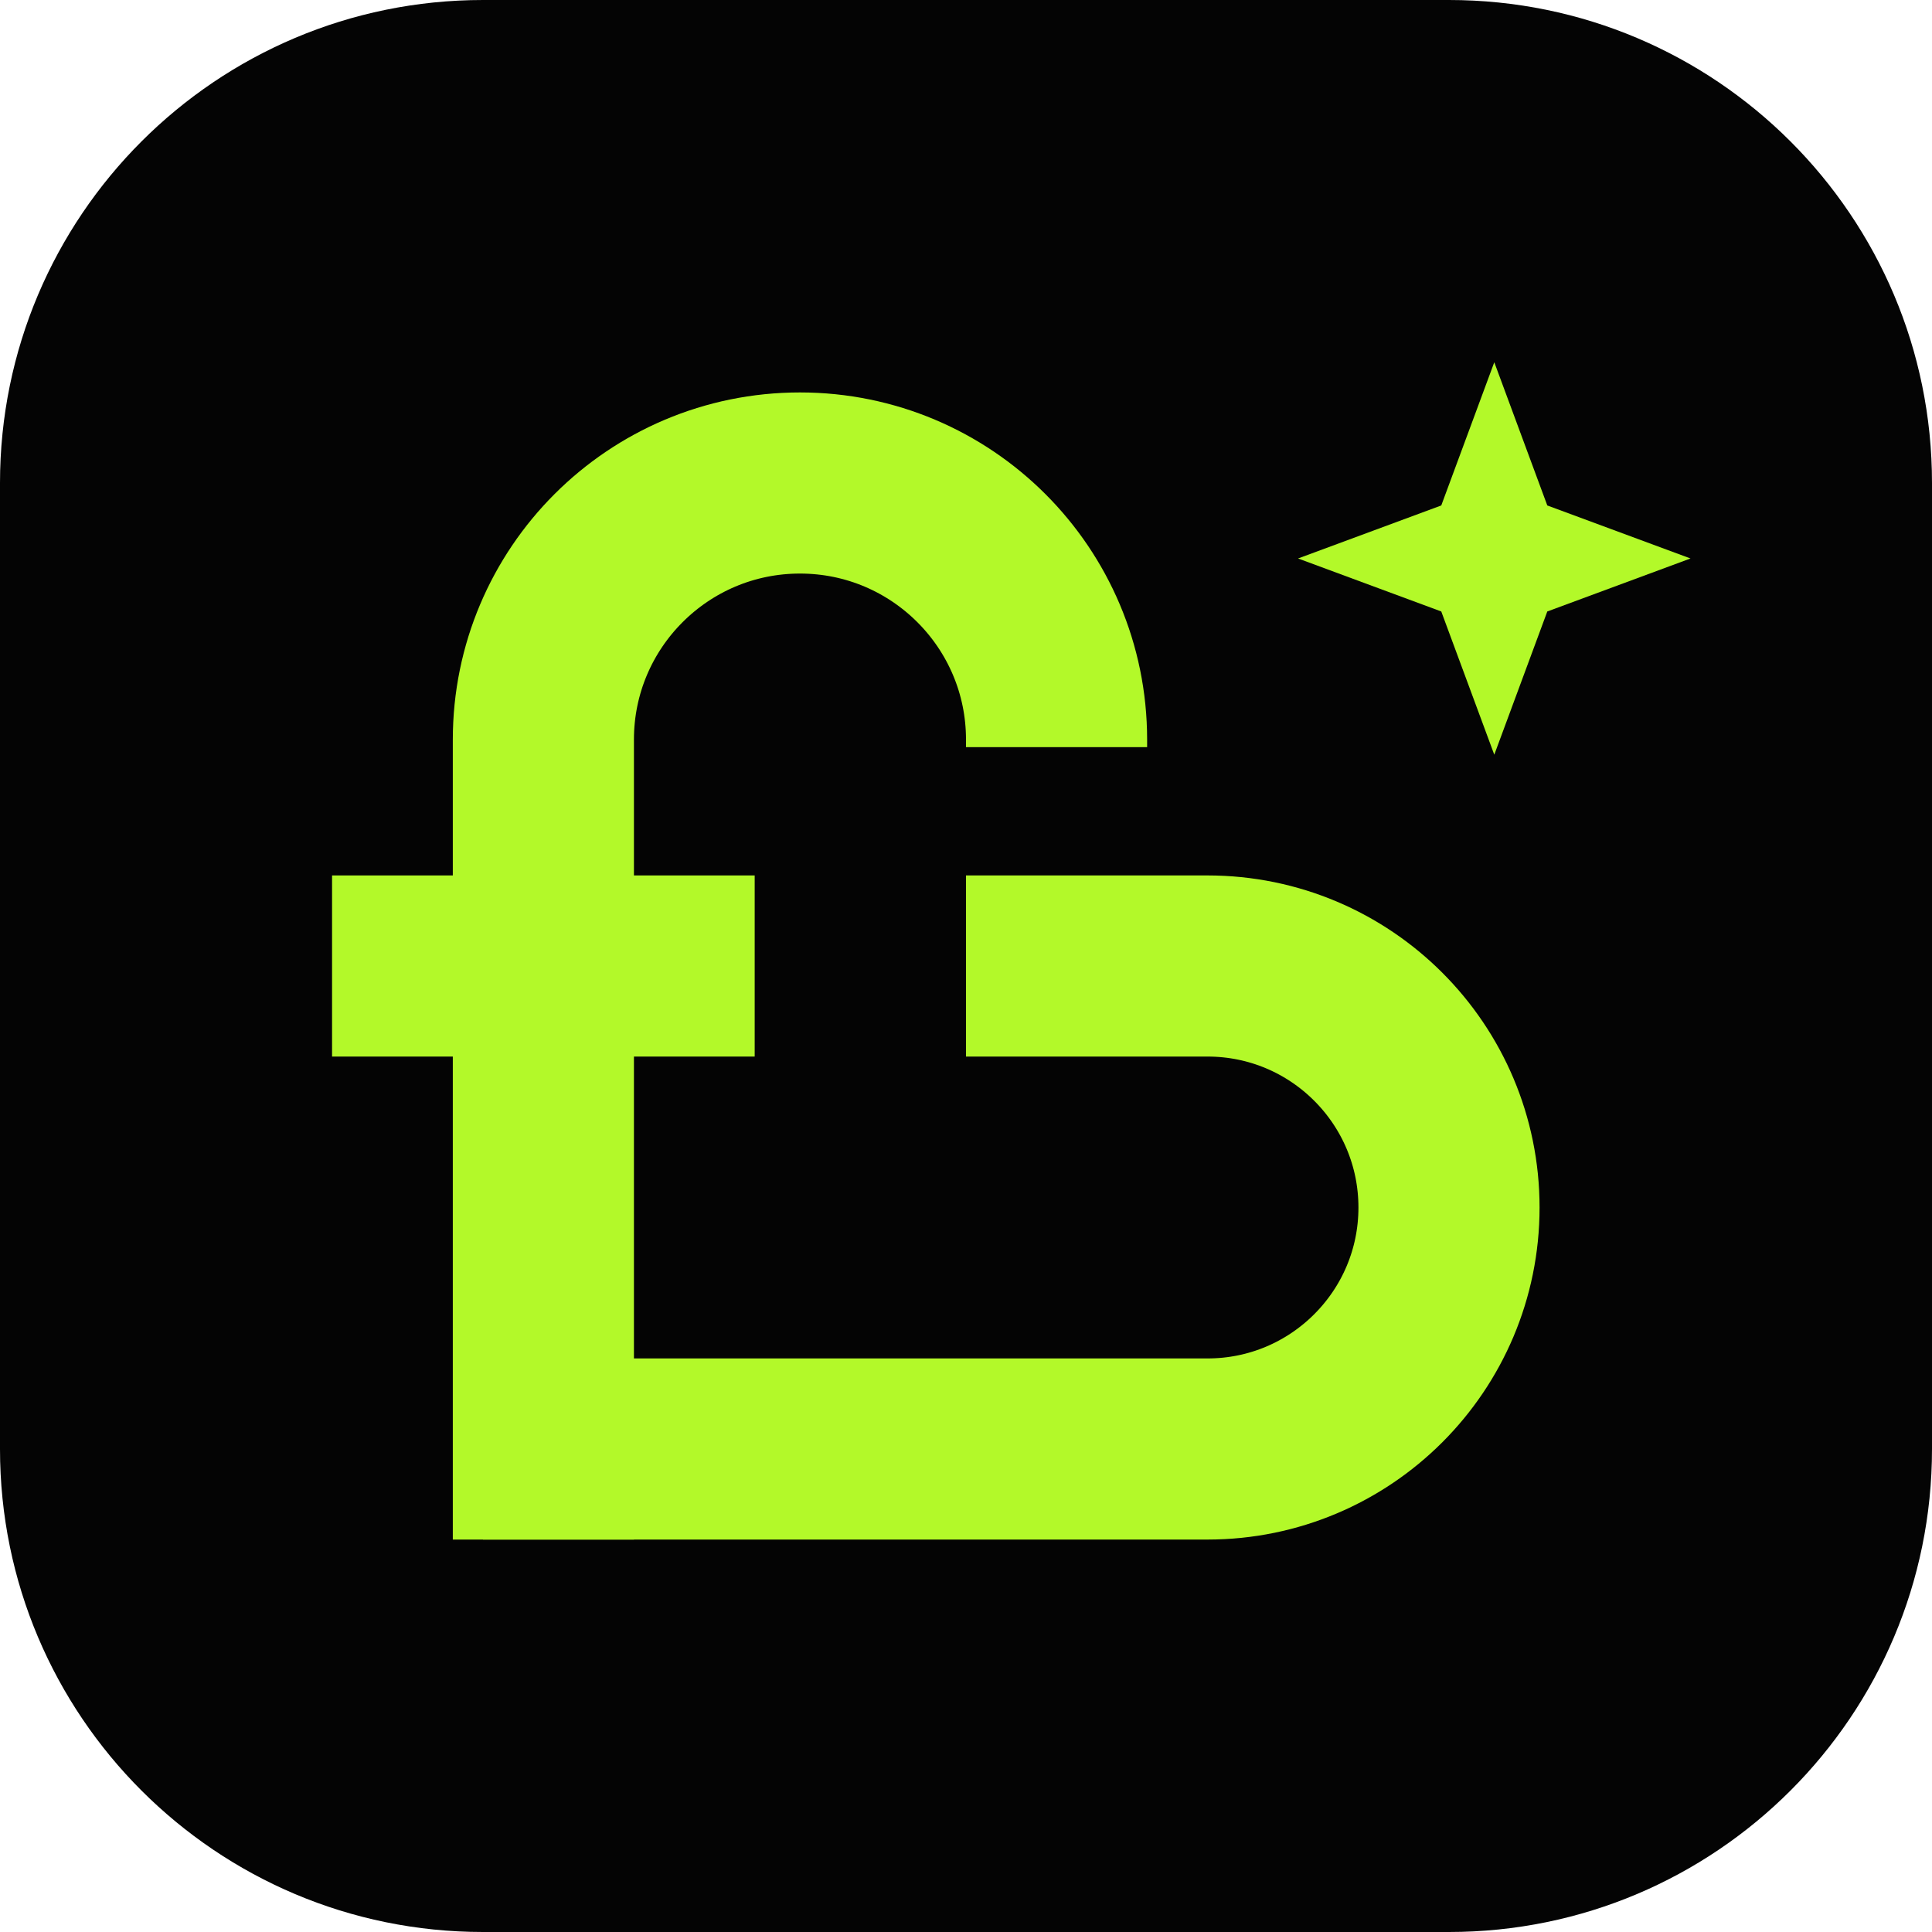
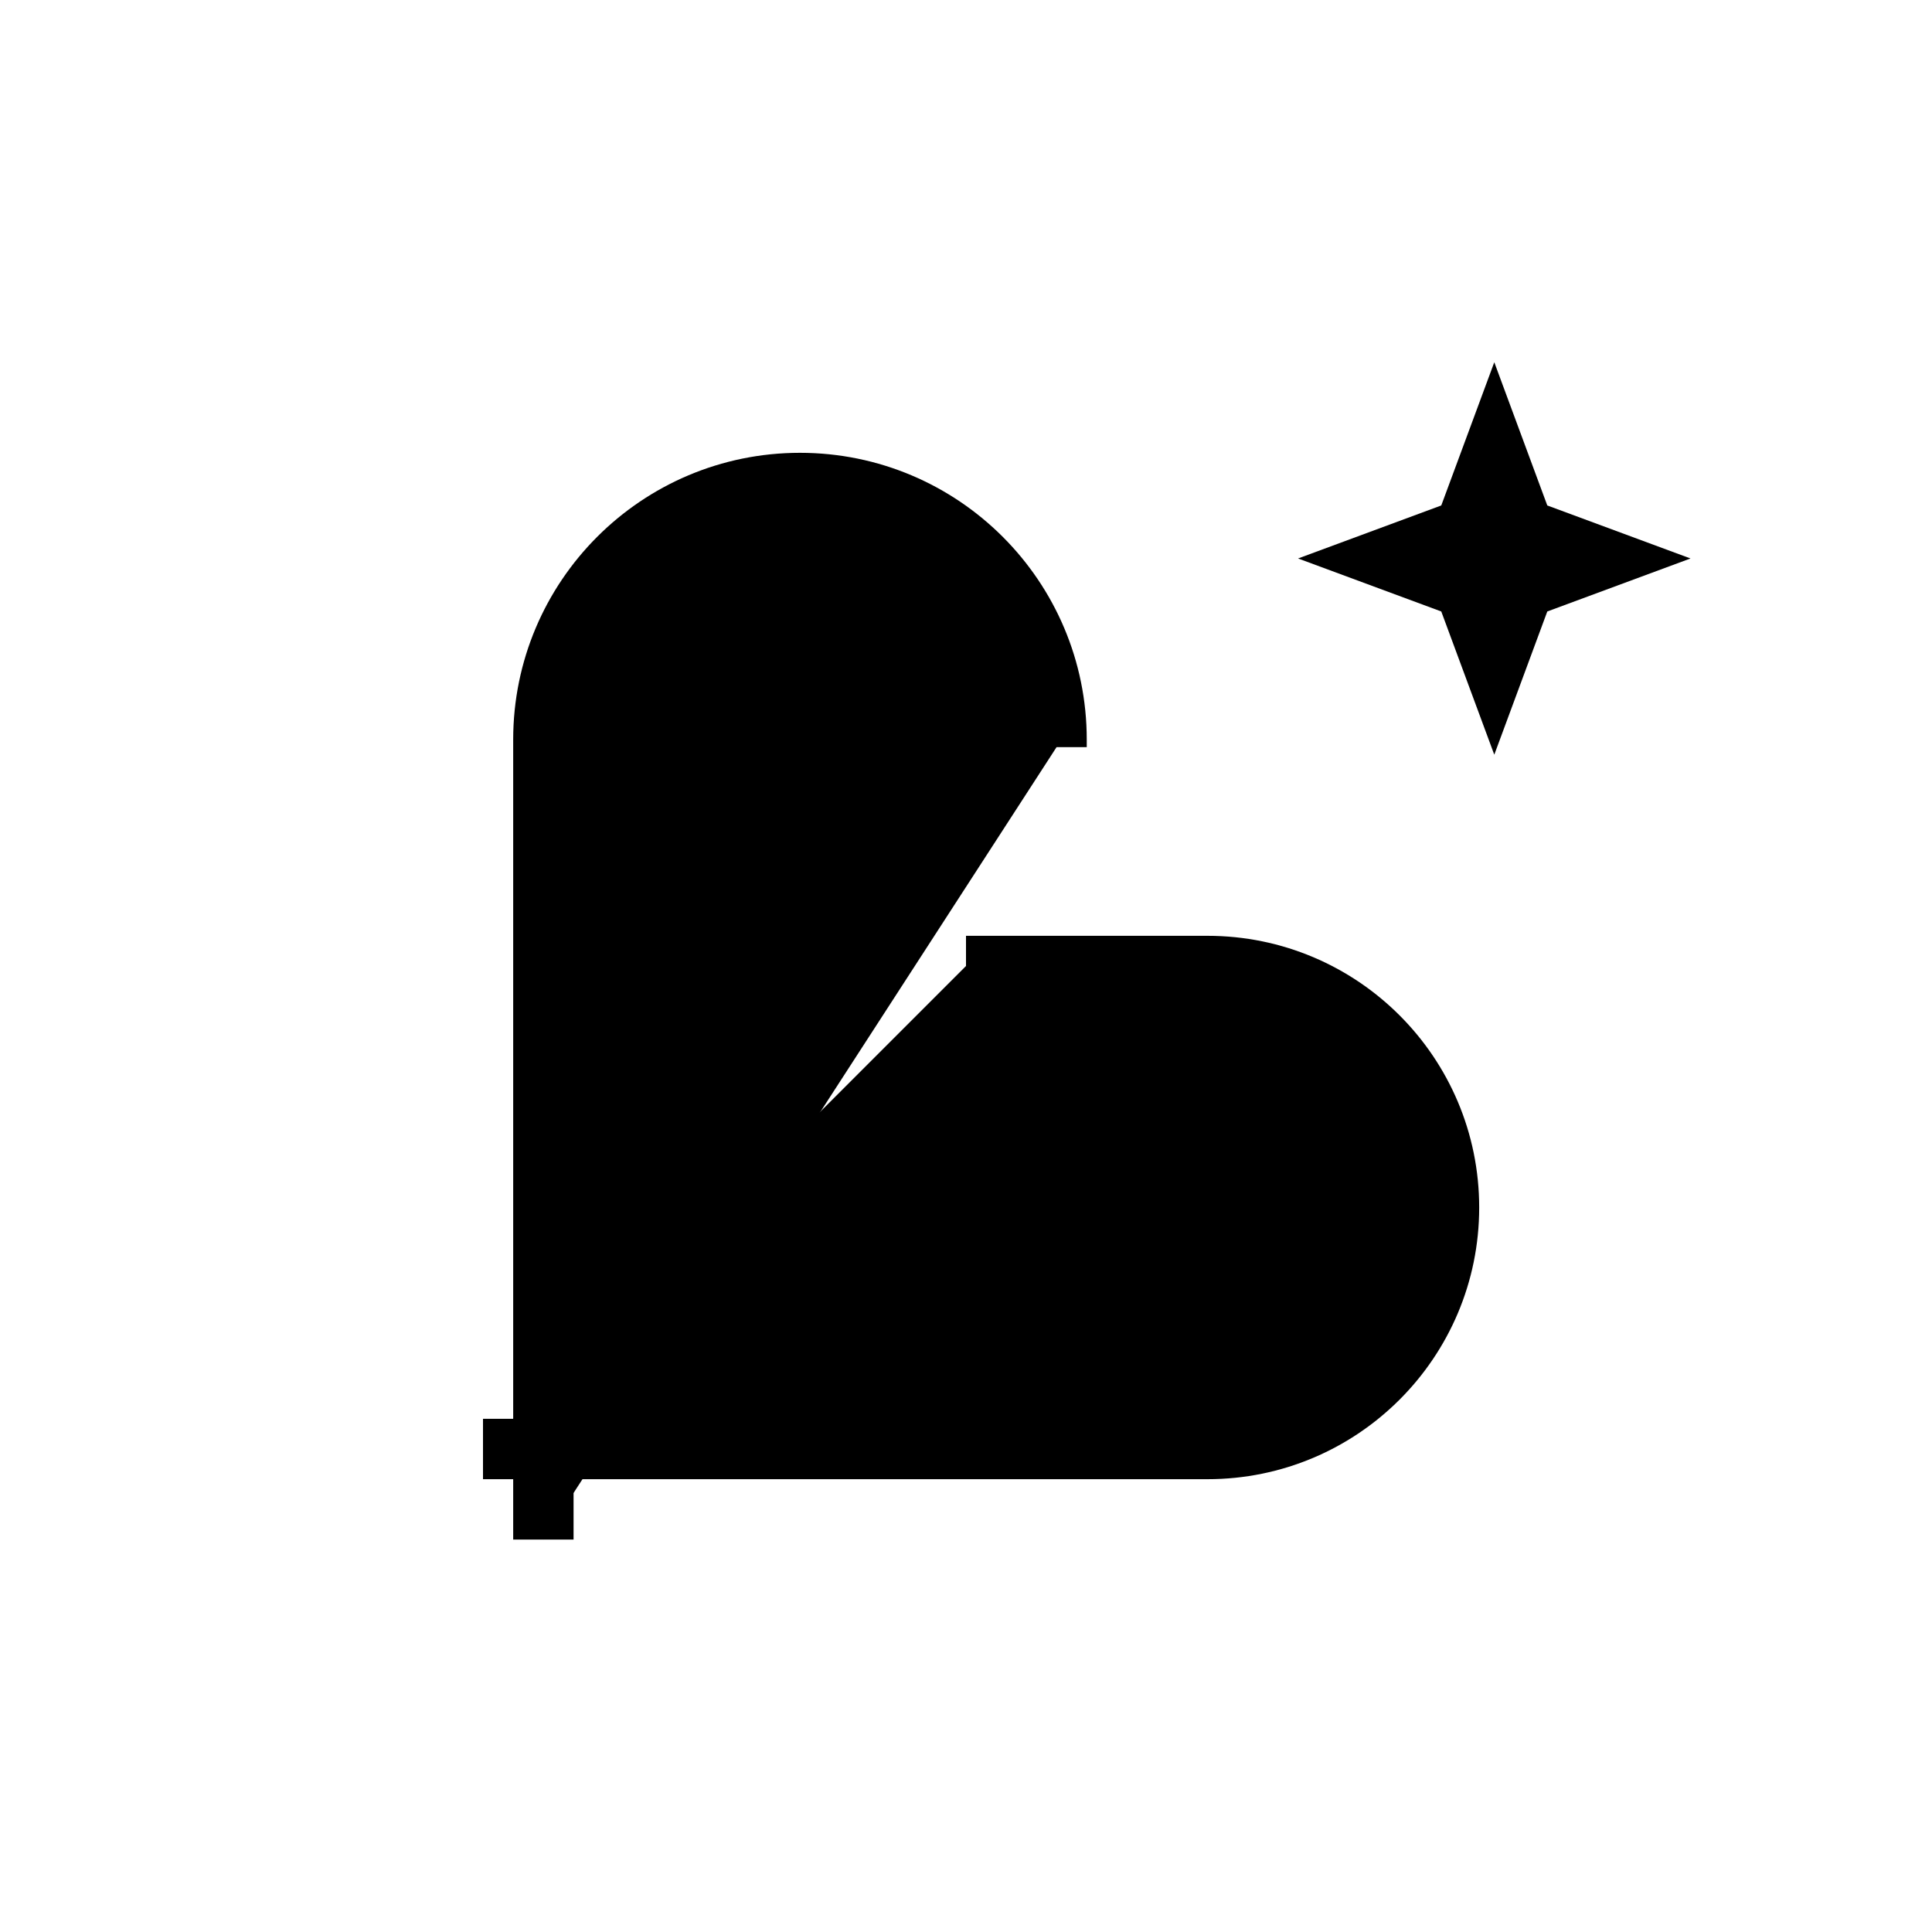
- <svg xmlns="http://www.w3.org/2000/svg" width="32" height="32" viewBox="0 0 32 32" fill="none">
-   <rect width="32" height="32" rx="8" fill="#040404" />
-   <path d="M24.75 6L25.628 8.372L28 9.25L25.628 10.128L24.75 12.5L23.872 10.128L21.5 9.25L23.872 8.372L24.75 6Z" fill="#B3F929" />
-   <rect x="5.5" y="14.5" width="7" height="3" fill="#B3F929" />
-   <path d="M8 24H20C22.209 24 24 22.209 24 20V20C24 17.791 22.209 16 20 16H16" stroke="#B3F929" stroke-width="3" />
-   <path d="M9 25.5L9 12.25C9 9.903 10.903 8 13.25 8V8C15.597 8 17.5 9.903 17.5 12.25L17.5 12.375" stroke="#B3F929" stroke-width="3" />
+ <svg xmlns="http://www.w3.org/2000/svg" width="current" height="current" viewBox="0 0 32 32" fill="currentColor">
+   <rect width="current" height="current" rx="8" fill="currentColor" />
+   <path d="M24.75 6L25.628 8.372L28 9.25L25.628 10.128L24.75 12.5L23.872 10.128L21.5 9.25L23.872 8.372L24.75 6Z" fill="currentColor" />
+   <rect x="5.5" y="14.5" width="current" height="current" fill="currentColor" />
+   <path d="M8 24H20C22.209 24 24 22.209 24 20V20C24 17.791 22.209 16 20 16H16" stroke="currentColor" stroke-width="current" />
+   <path d="M9 25.5L9 12.25C9 9.903 10.903 8 13.25 8V8C15.597 8 17.5 9.903 17.5 12.25L17.5 12.375" stroke="currentColor" stroke-width="current" />
</svg>
